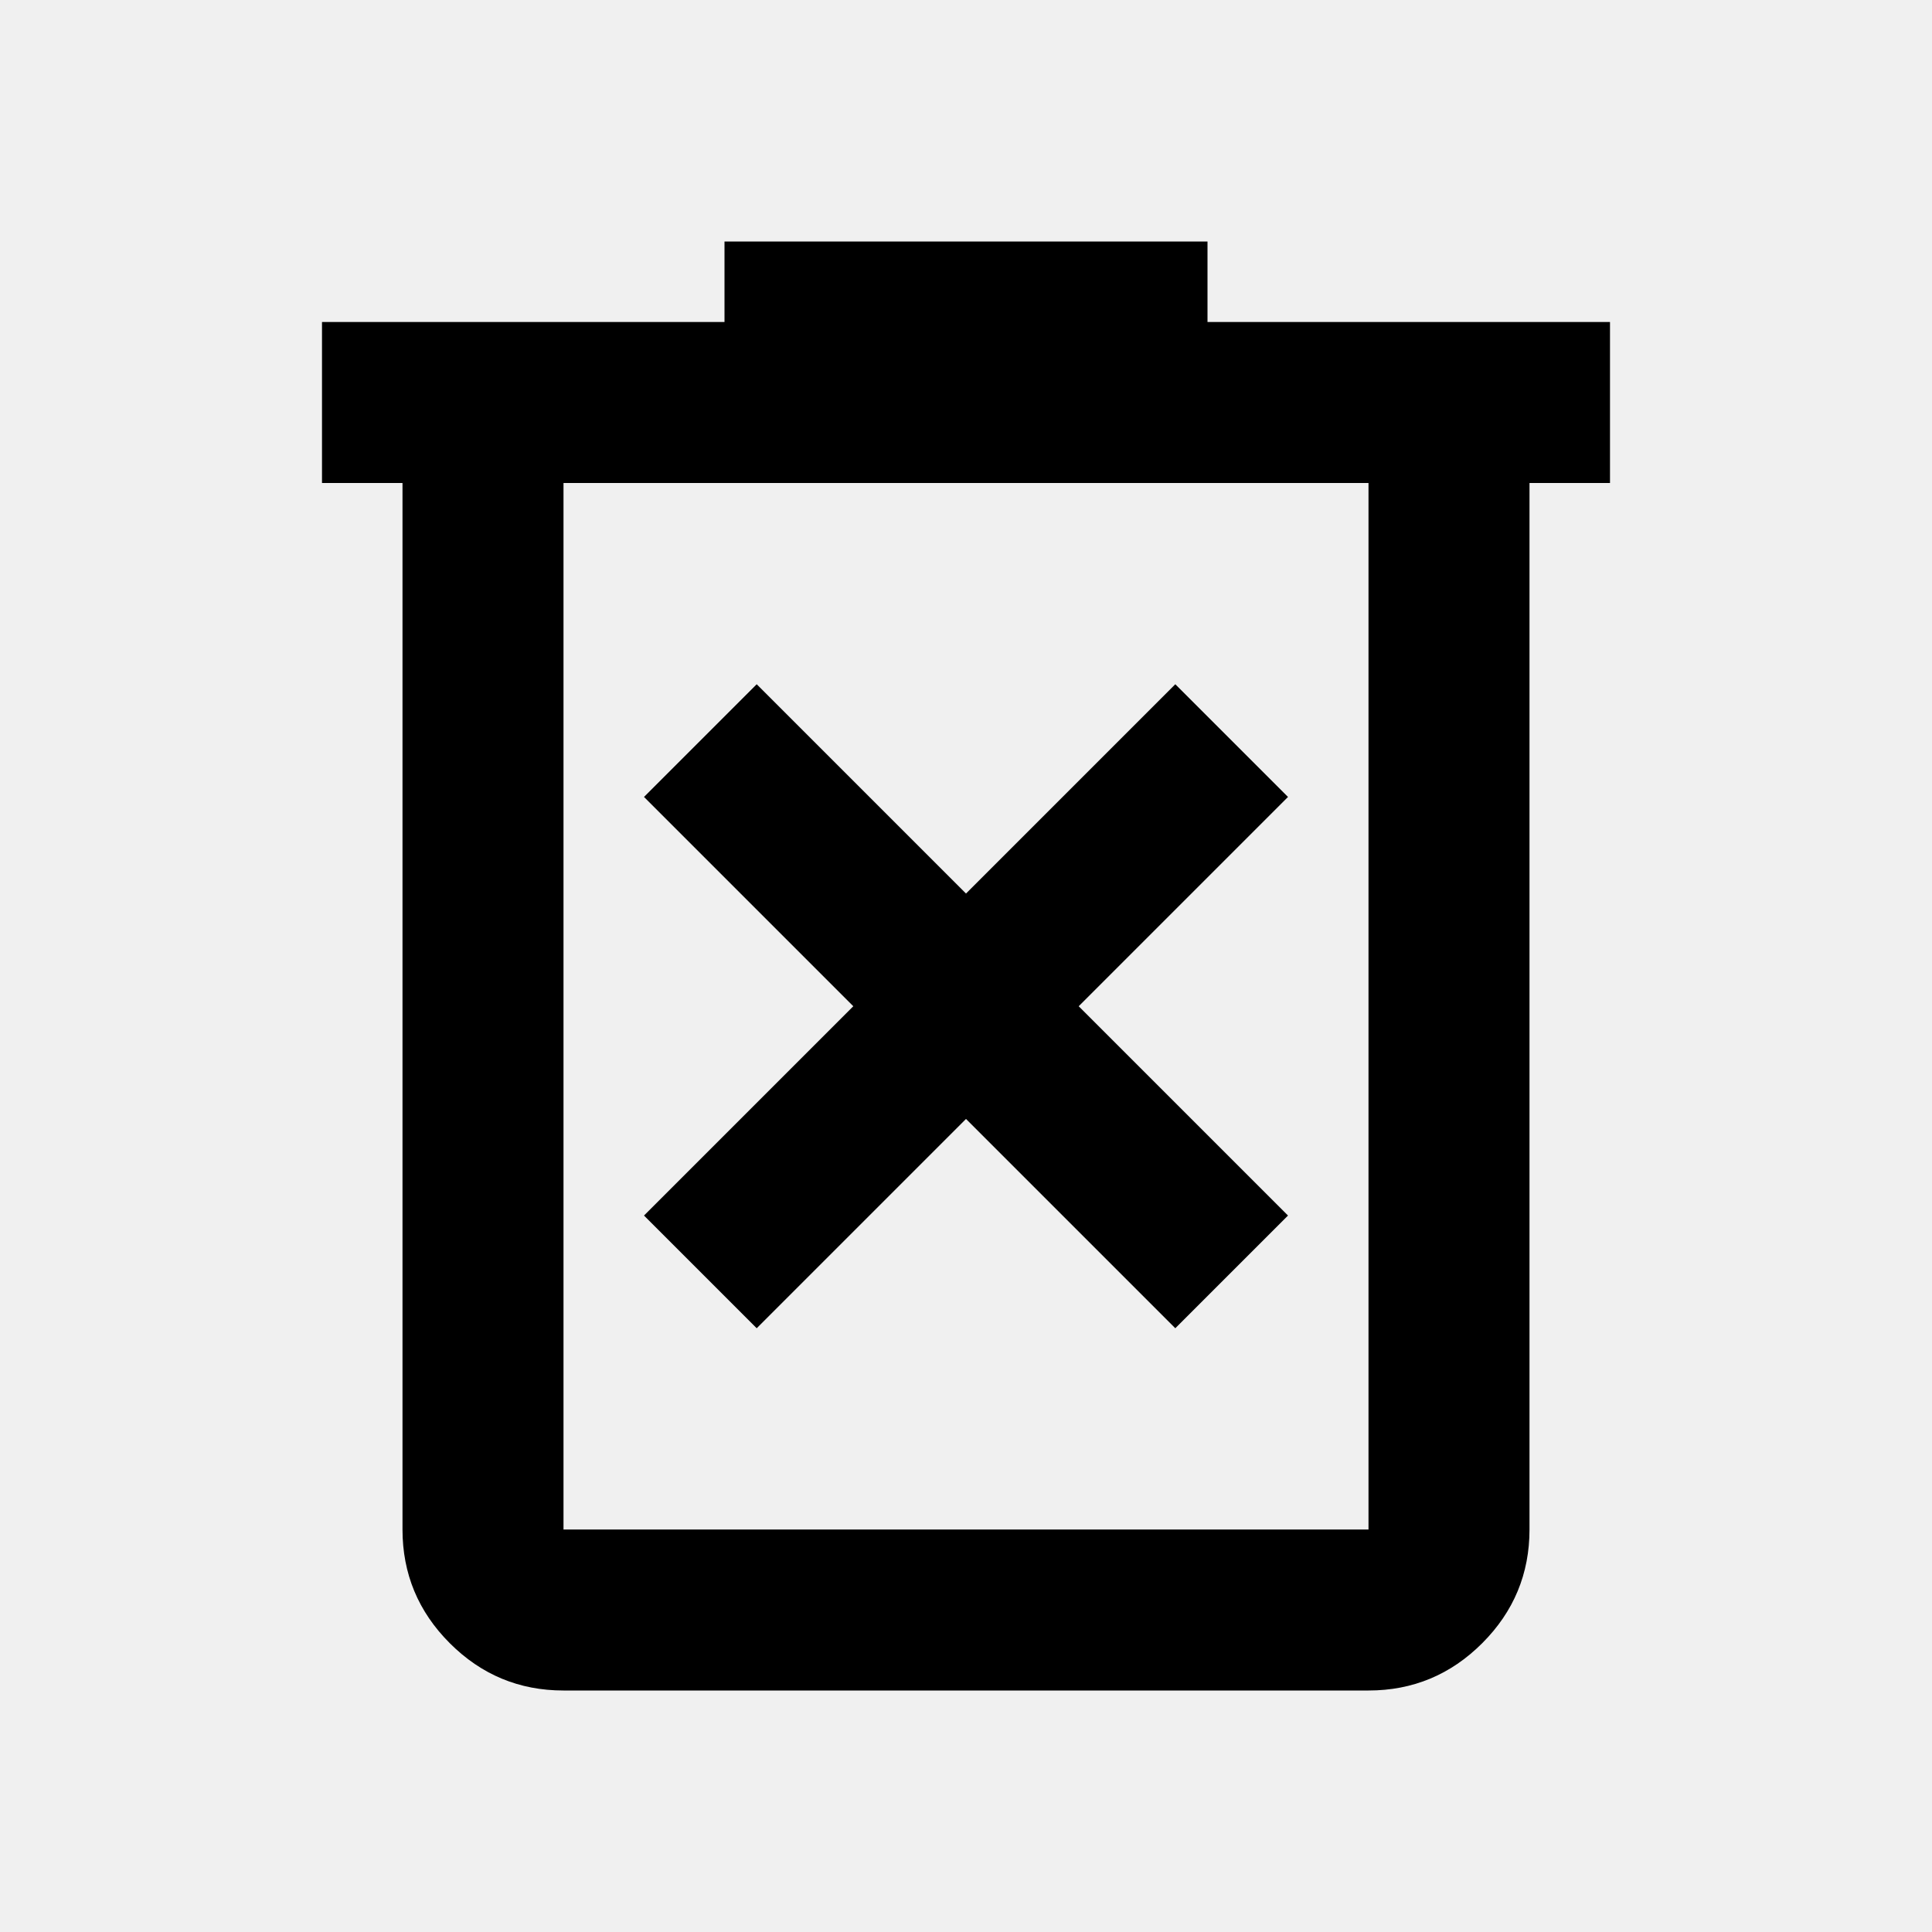
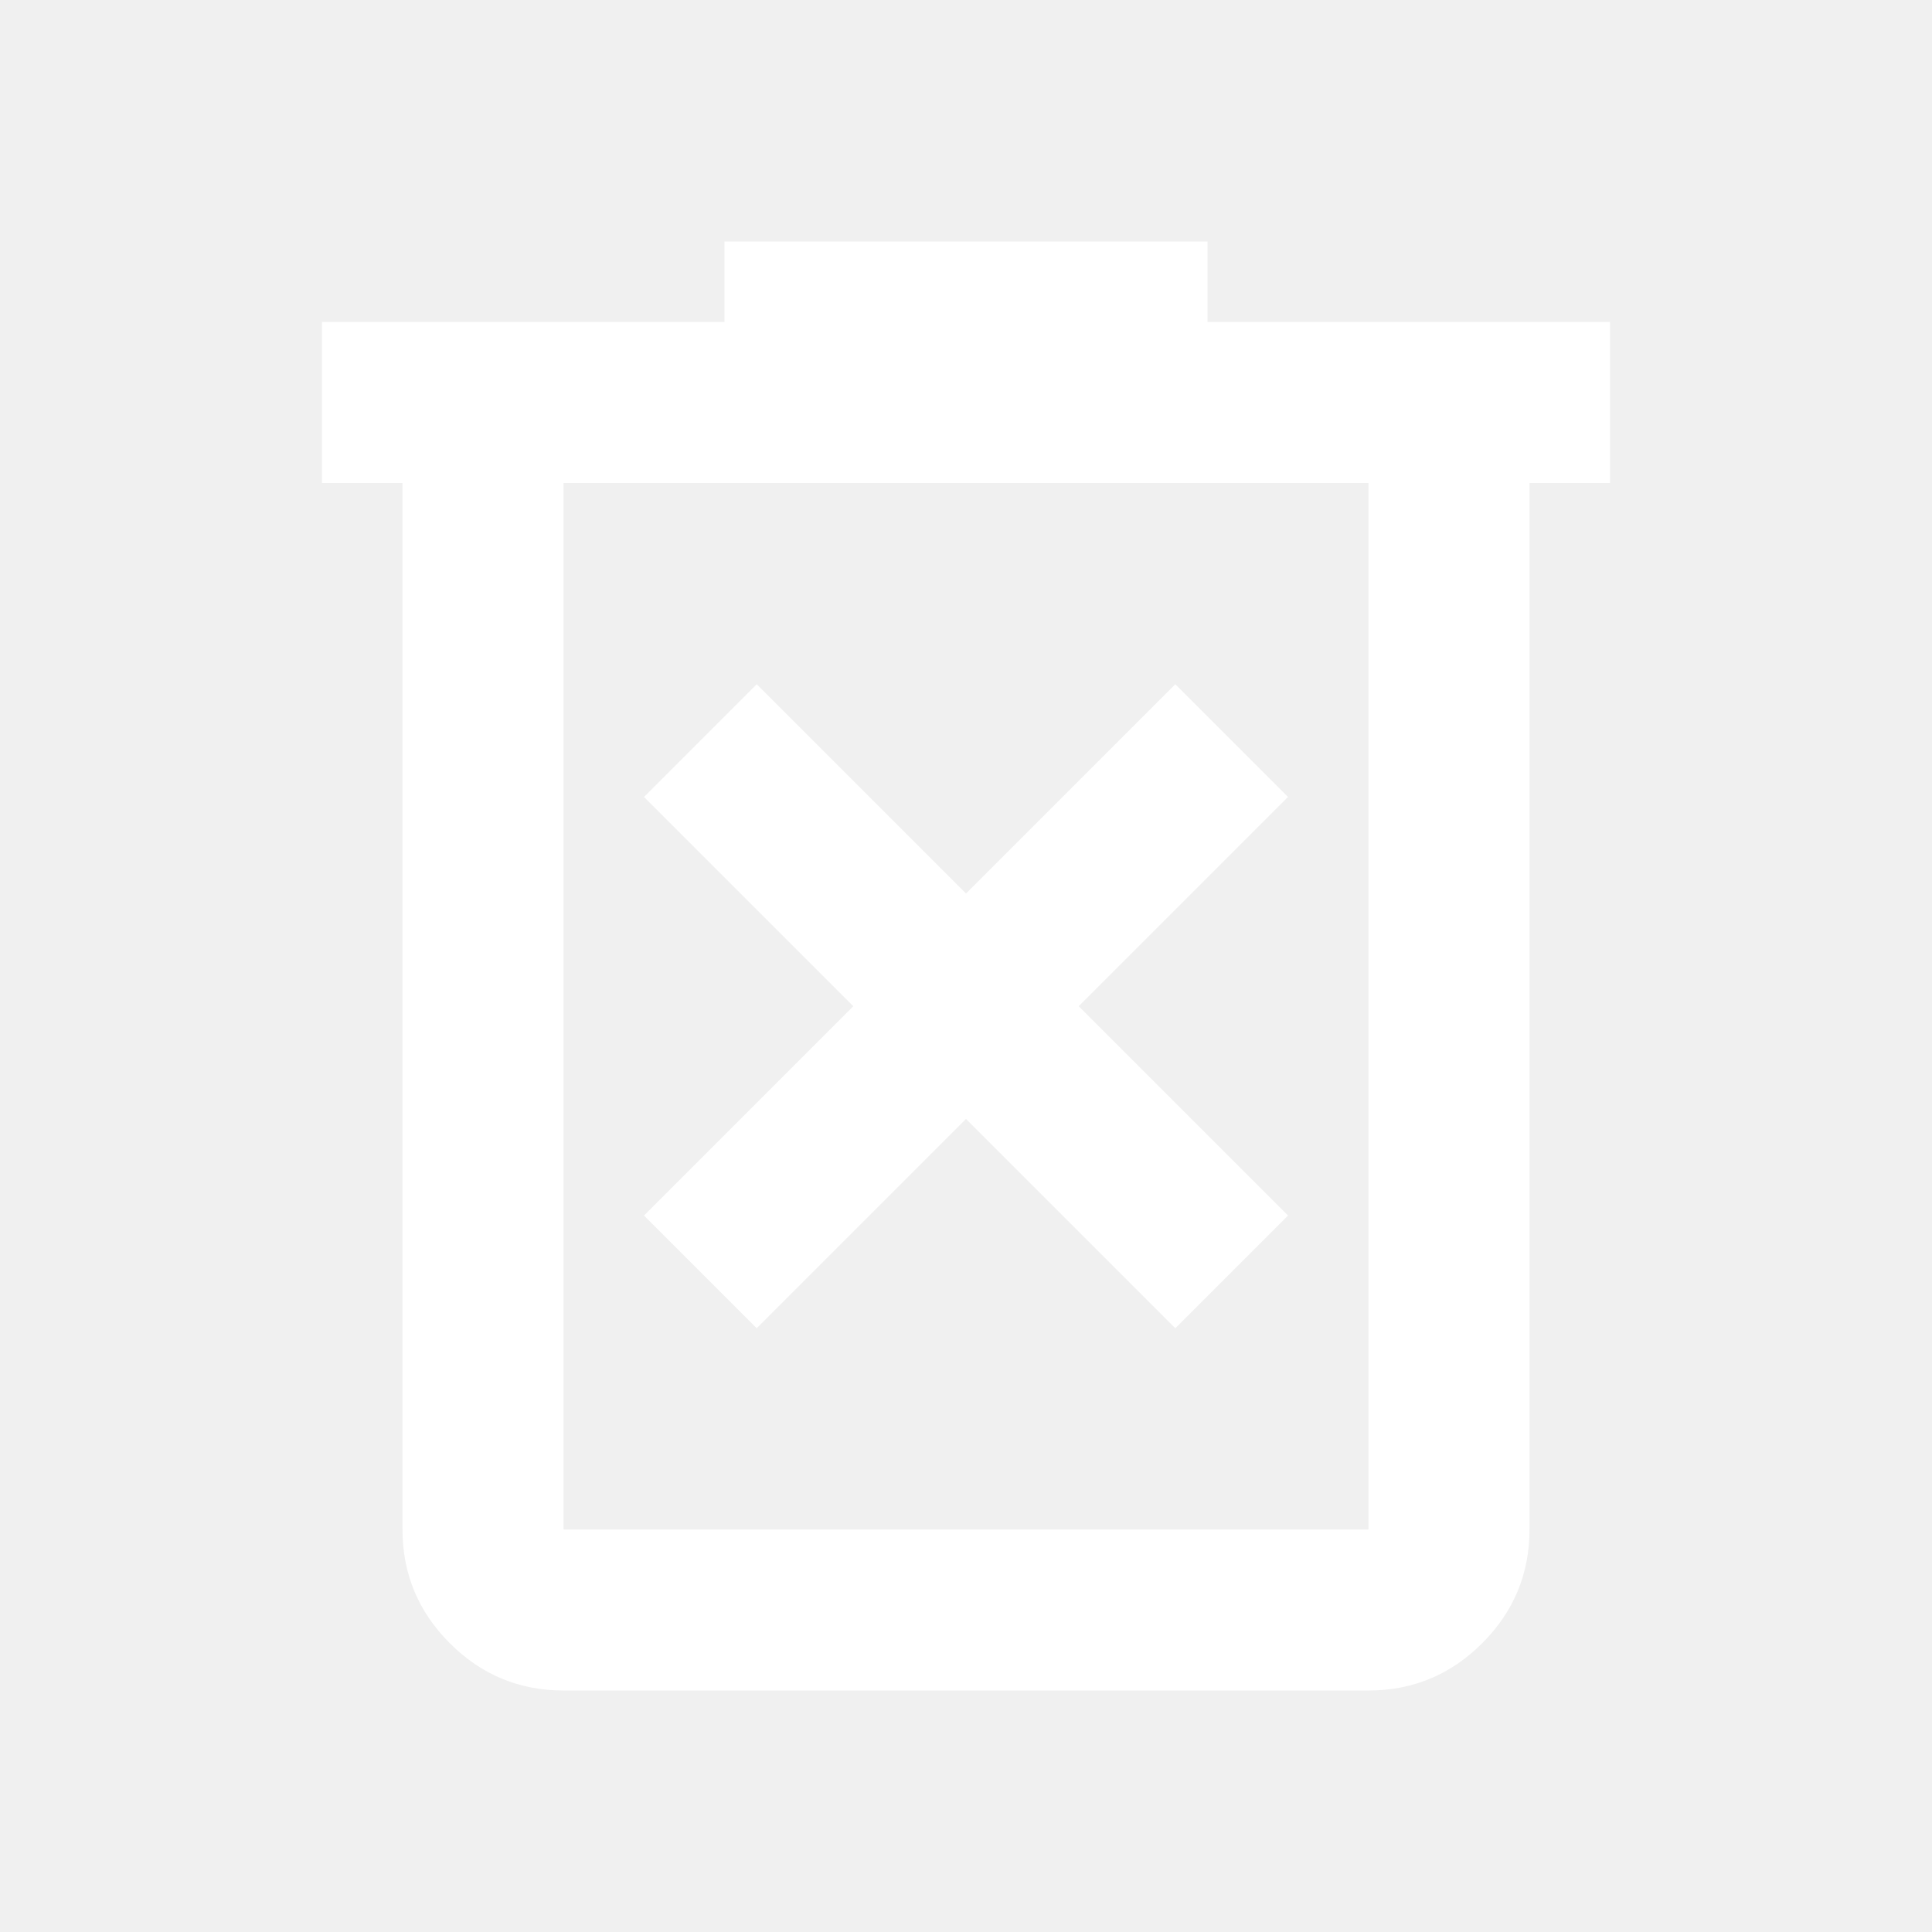
- <svg xmlns="http://www.w3.org/2000/svg" height="24" viewBox="0 -960 960 960" width="24">
+ <svg xmlns="http://www.w3.org/2000/svg" height="24" fill="white" viewBox="0 -960 960 960" width="24">
  <path d="m376-300 104-104 104 104 56-56-104-104 104-104-56-56-104 104-104-104-56 56 104 104-104 104 56 56Zm-96 180q-33 0-56.5-23.5T200-200v-520h-40v-80h200v-40h240v40h200v80h-40v520q0 33-23.5 56.5T680-120H280Zm400-600H280v520h400v-520Zm-400 0v520-520Z" />
</svg>
